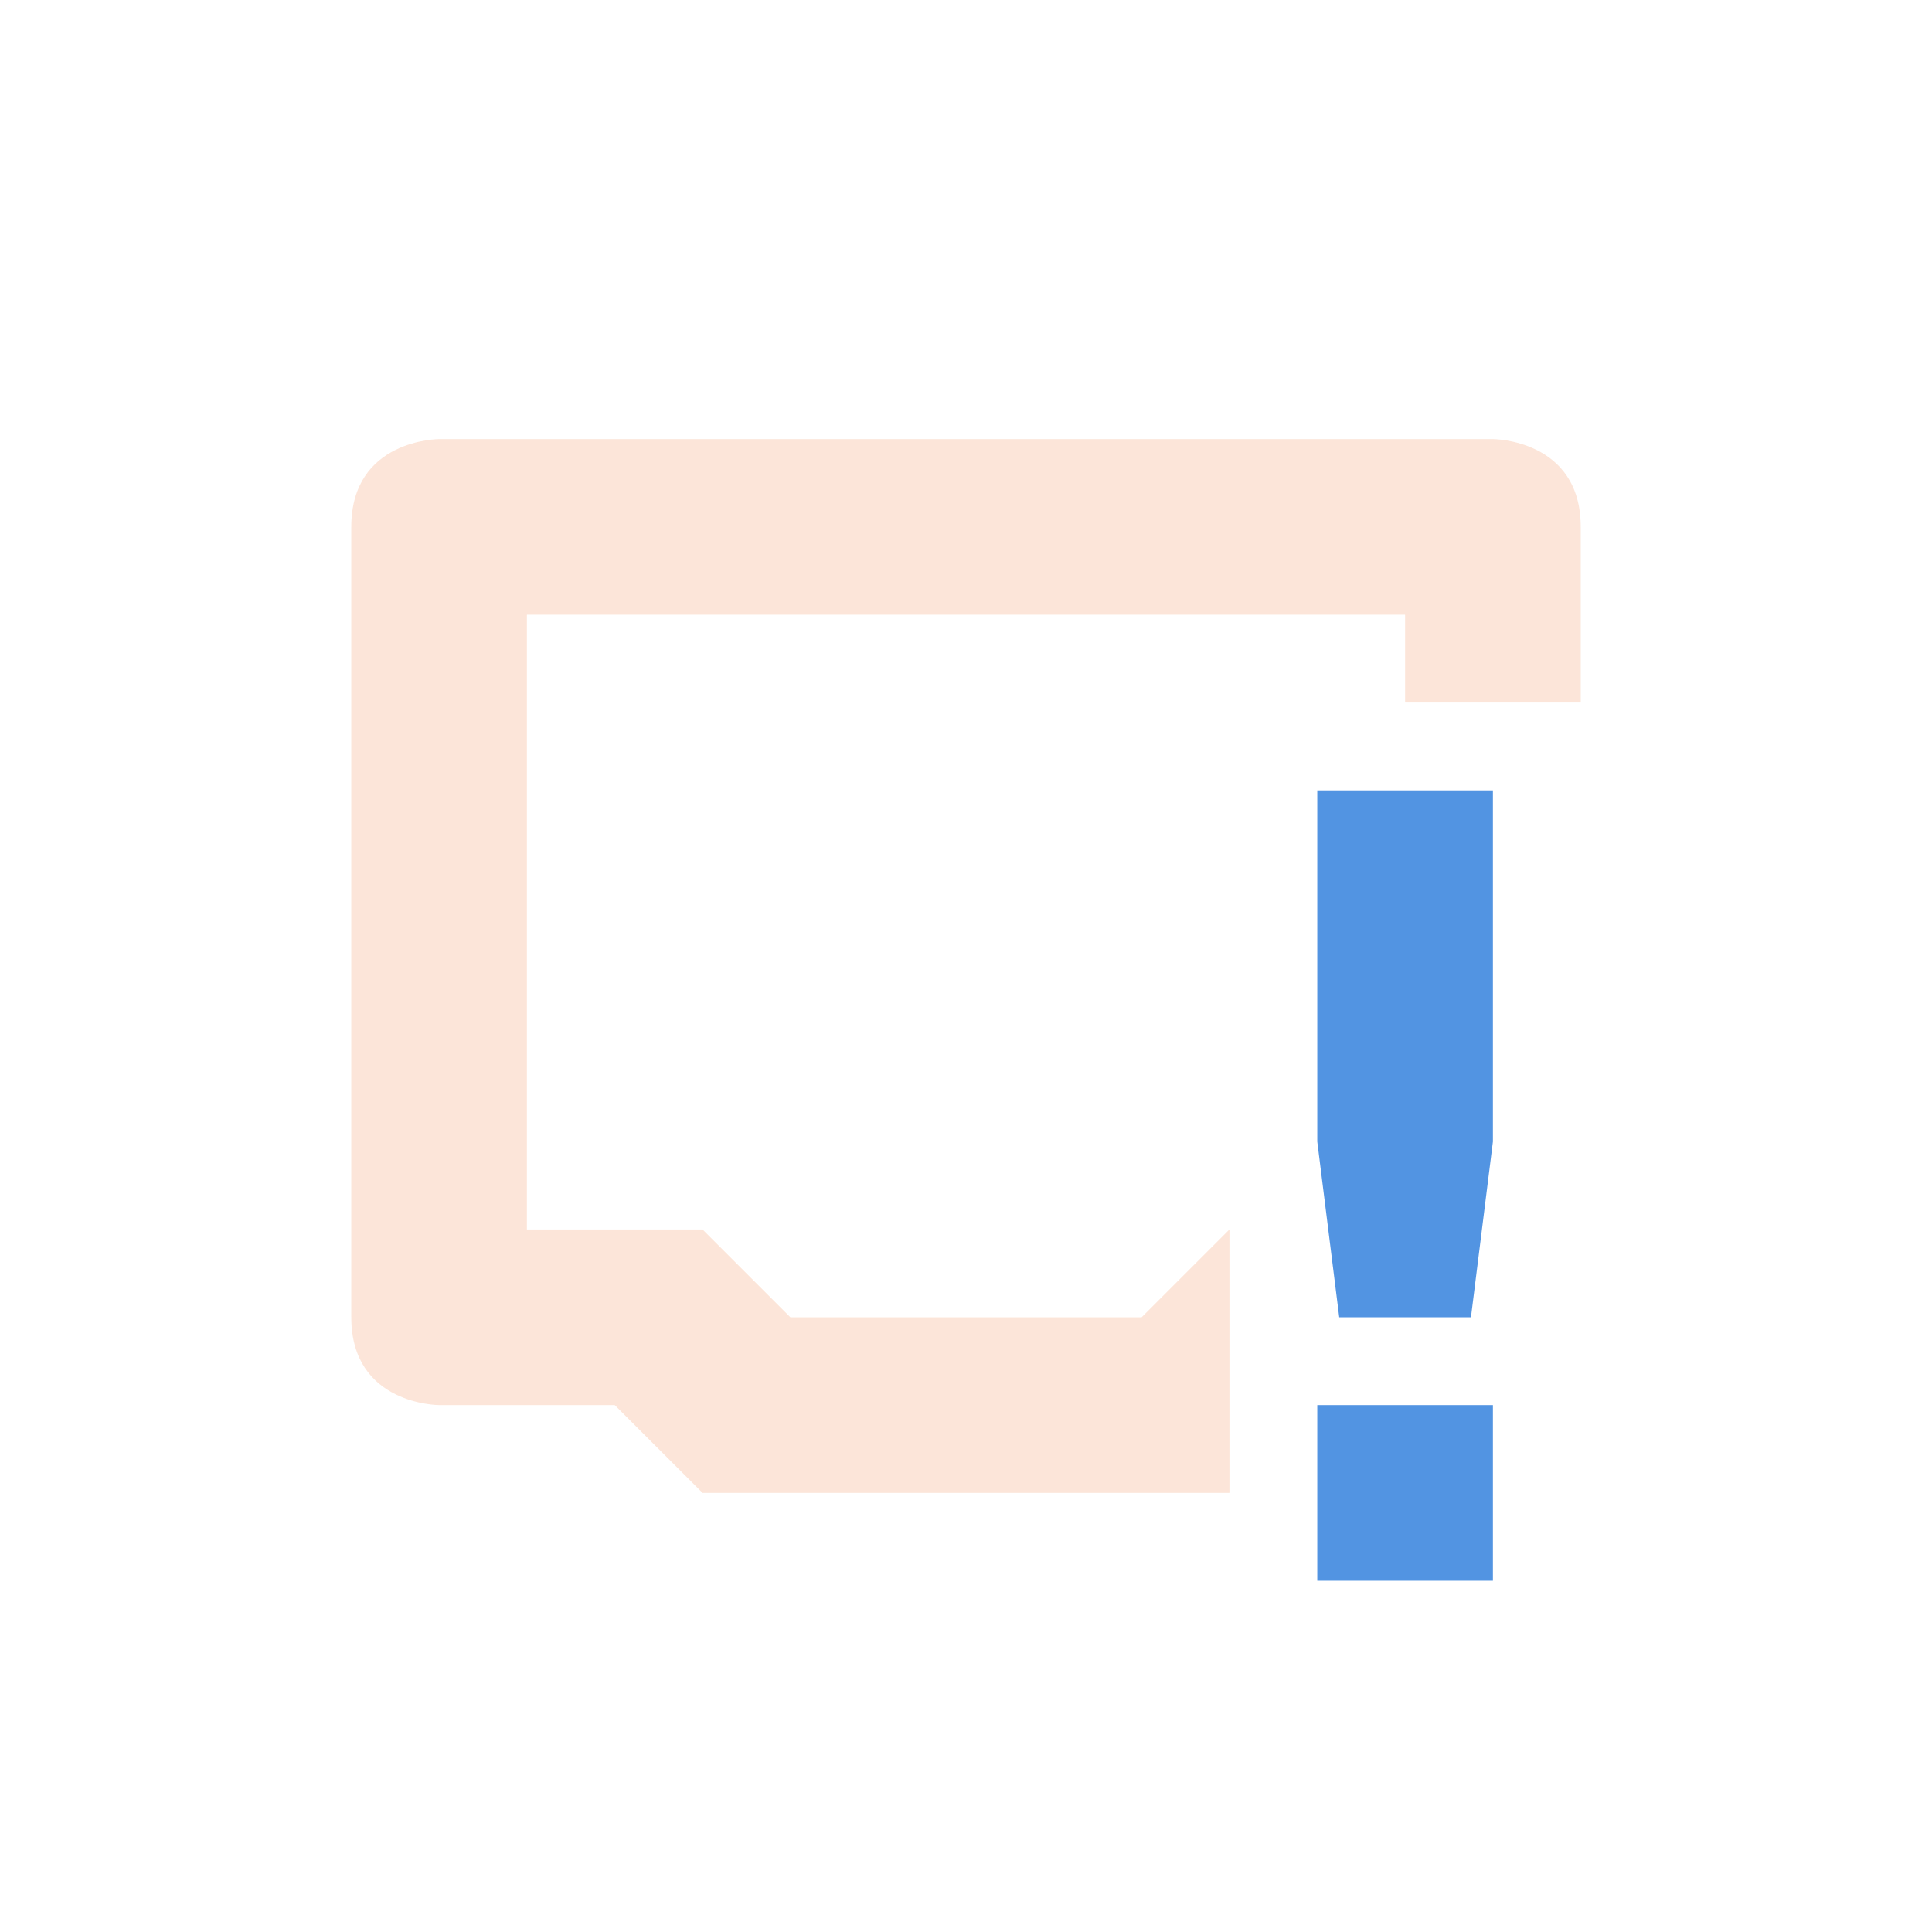
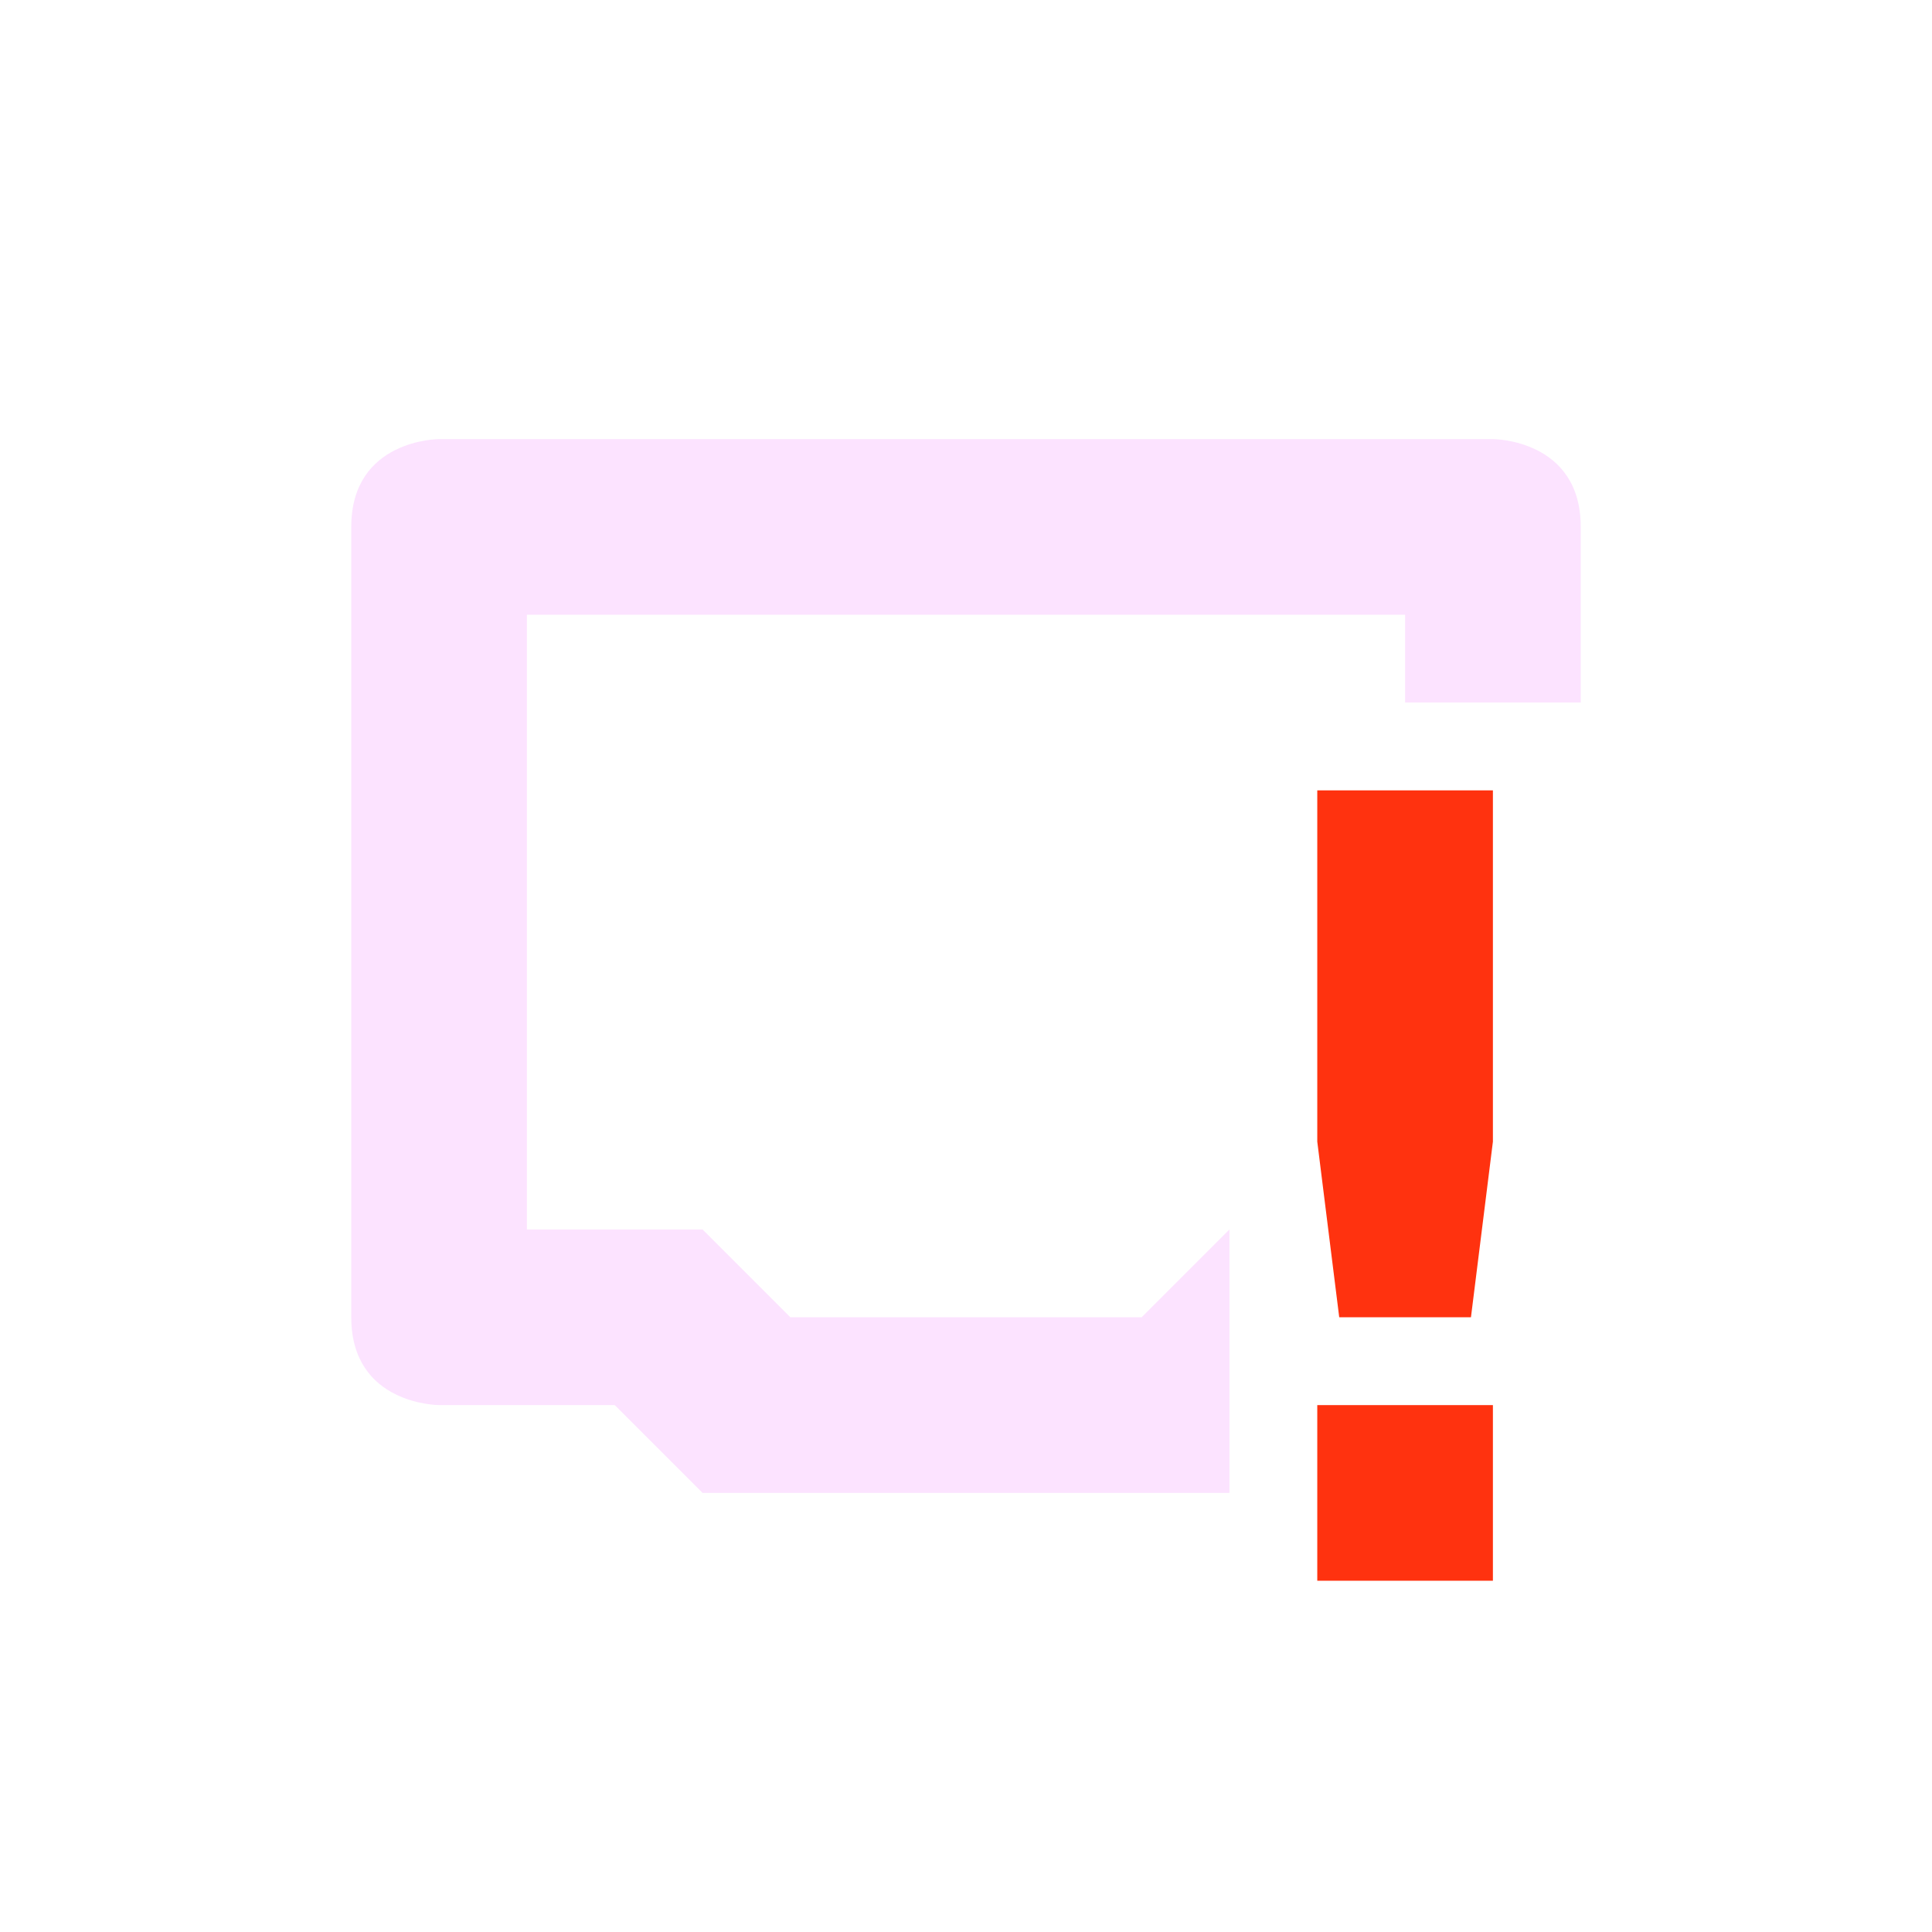
- <svg xmlns="http://www.w3.org/2000/svg" width="22" height="22" version="1.1">
-   <defs>
+ <svg xmlns="http://www.w3.org/2000/svg" width="22" height="22" version="1.1" id="svg2">
+   <defs id="defs1">
    <style id="current-color-scheme" type="text/css">
   .ColorScheme-Text { color:#F5A97F; } .ColorScheme-Highlight { color:#5294e2; }
  </style>
  </defs>
-   <path opacity=".3" style="fill:currentColor" class="ColorScheme-Text" d="m5 5s-1 0-1 1v9c0 1 1 1 1 1h2l1 1h6v-3l-1 1h-4l-1-1h-2v-7h10v1h2v-2c0-1-1-1-1-1h-12z" />
-   <path style="fill:currentColor" class="ColorScheme-Highlight" d="m15 9-0 4 0.25 2h1.5l0.25-2v-4zm0 7v2h2v-2z" />
+   <path opacity=".3" style="fill:#f5a0ff;fill-opacity:1" class="ColorScheme-Text" d="m5 5s-1 0-1 1v9c0 1 1 1 1 1h2l1 1h6v-3l-1 1h-4l-1-1h-2v-7h10v1h2v-2c0-1-1-1-1-1h-12z" id="path1" />
+   <path style="fill:#ff320f;fill-opacity:1" class="ColorScheme-Highlight" d="m15 9-0 4 0.25 2h1.5l0.25-2v-4zm0 7v2h2v-2z" id="path2" />
</svg>
